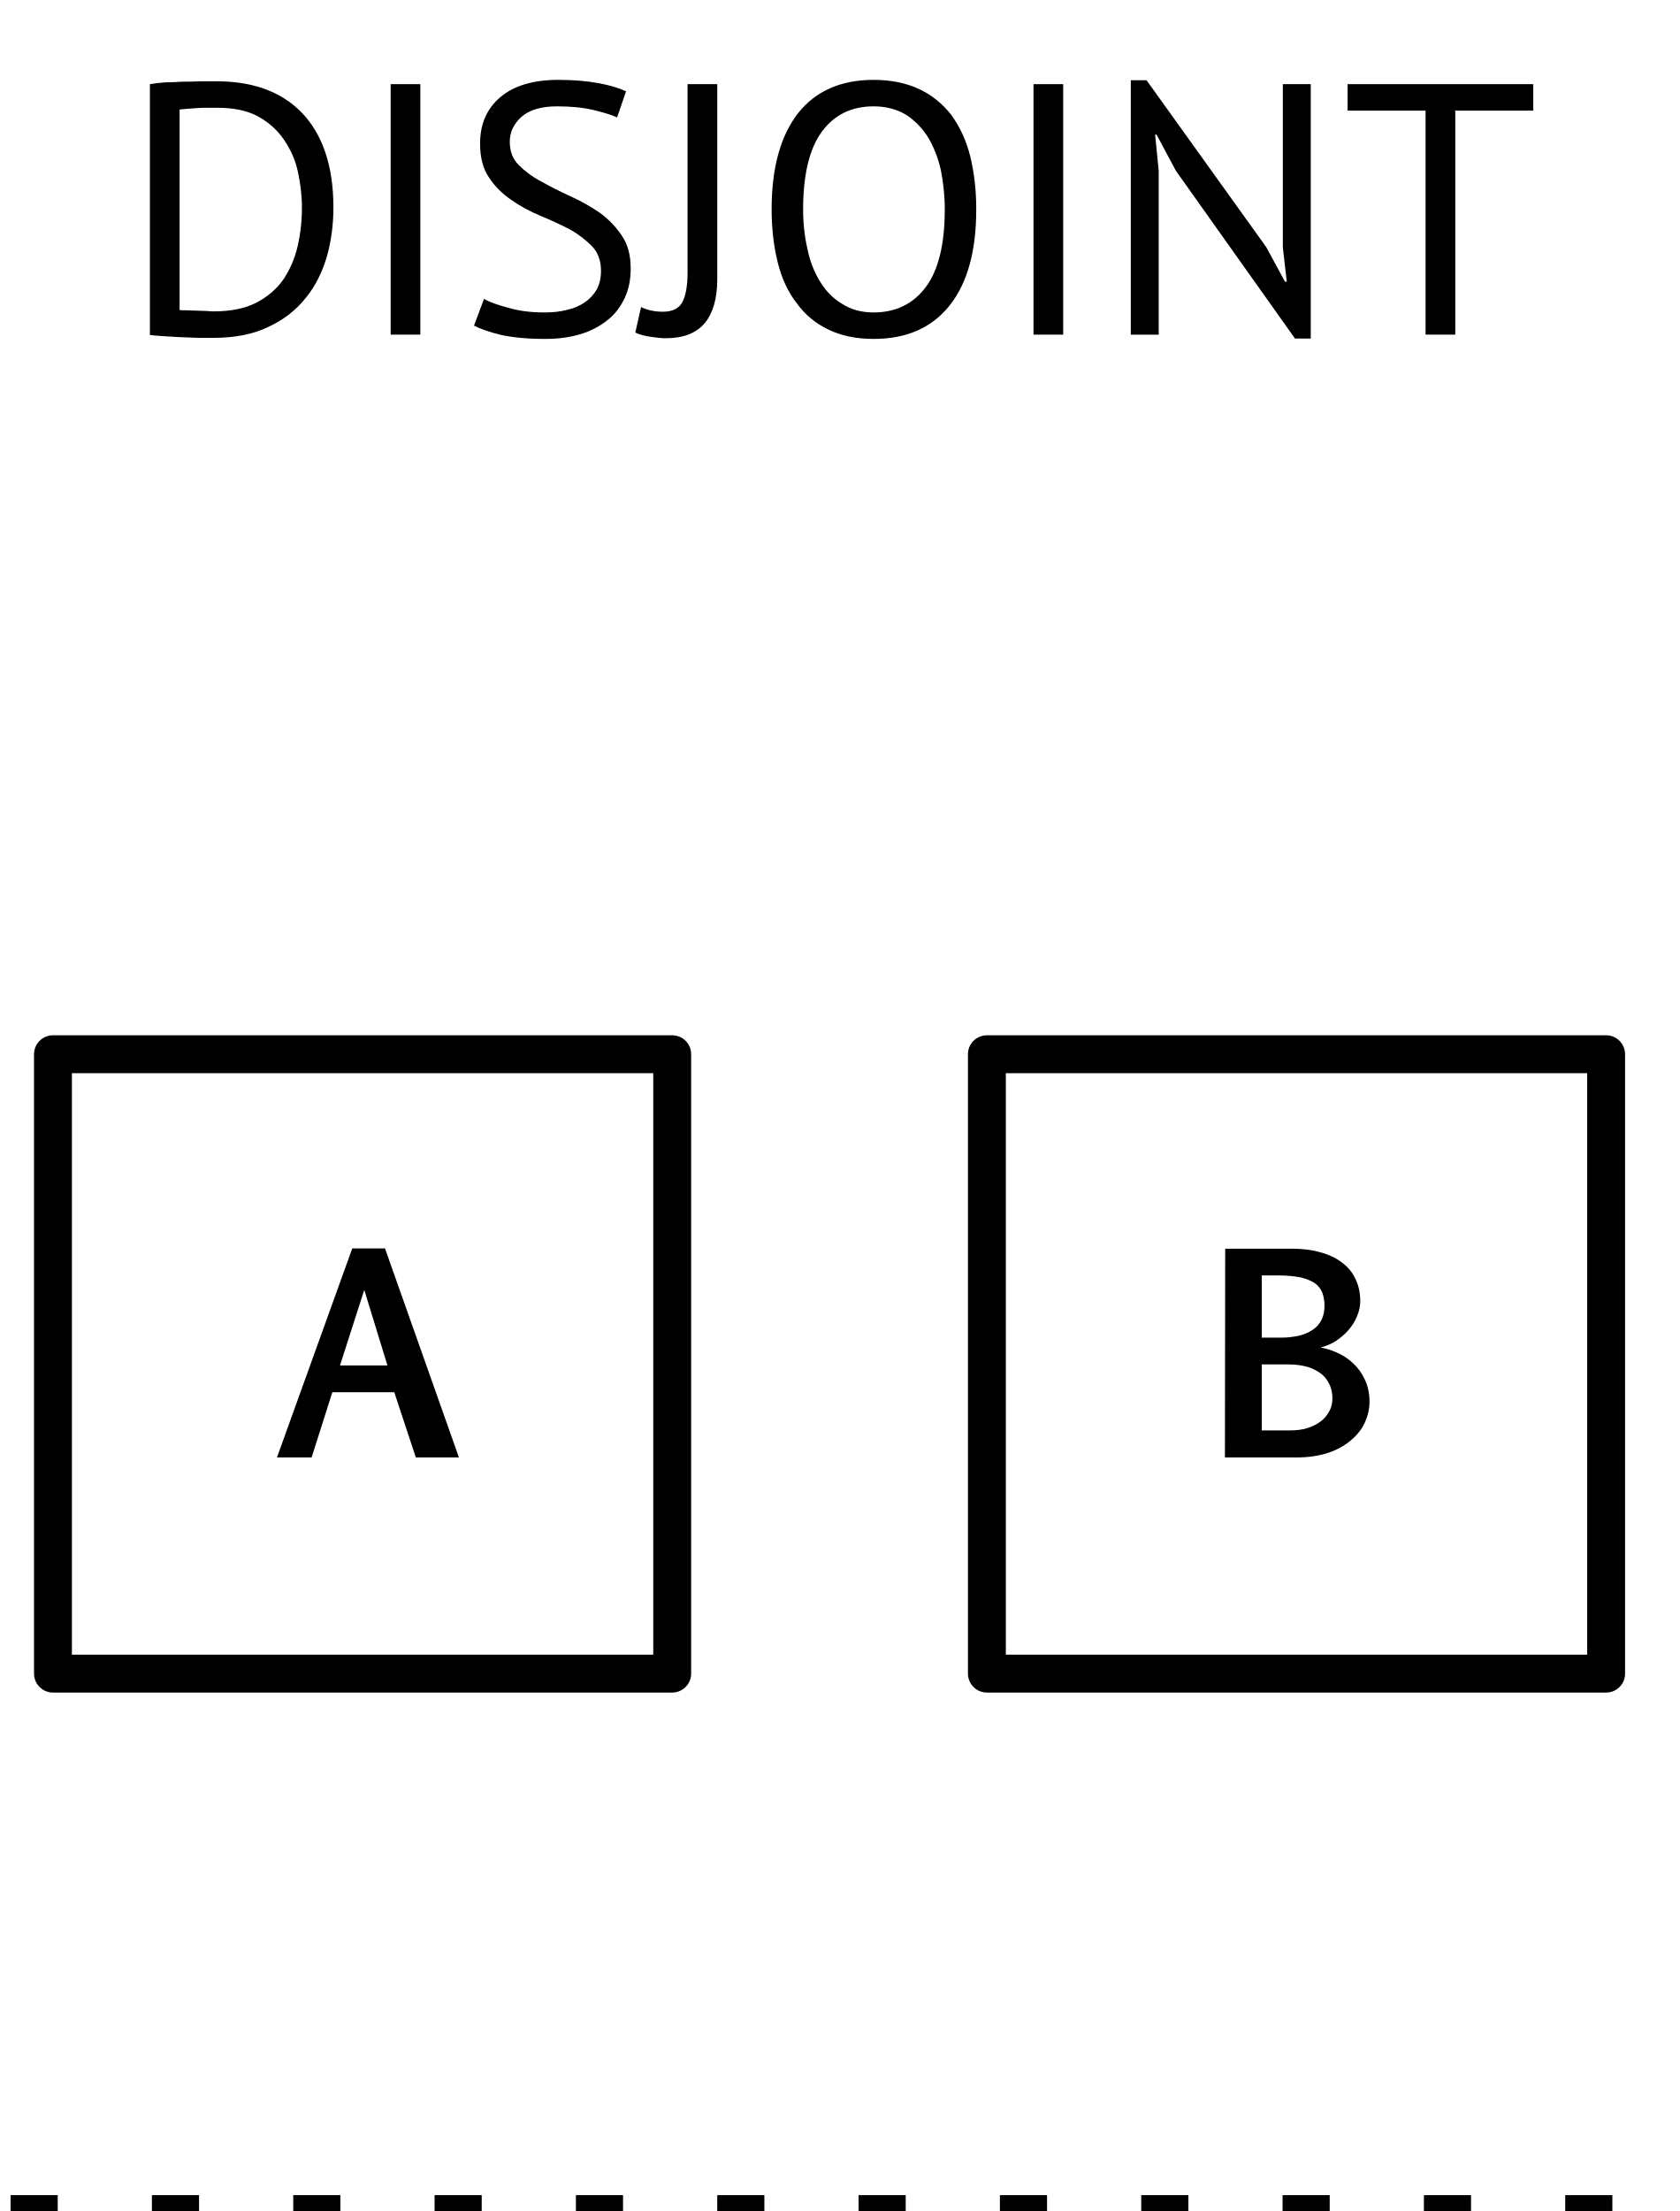
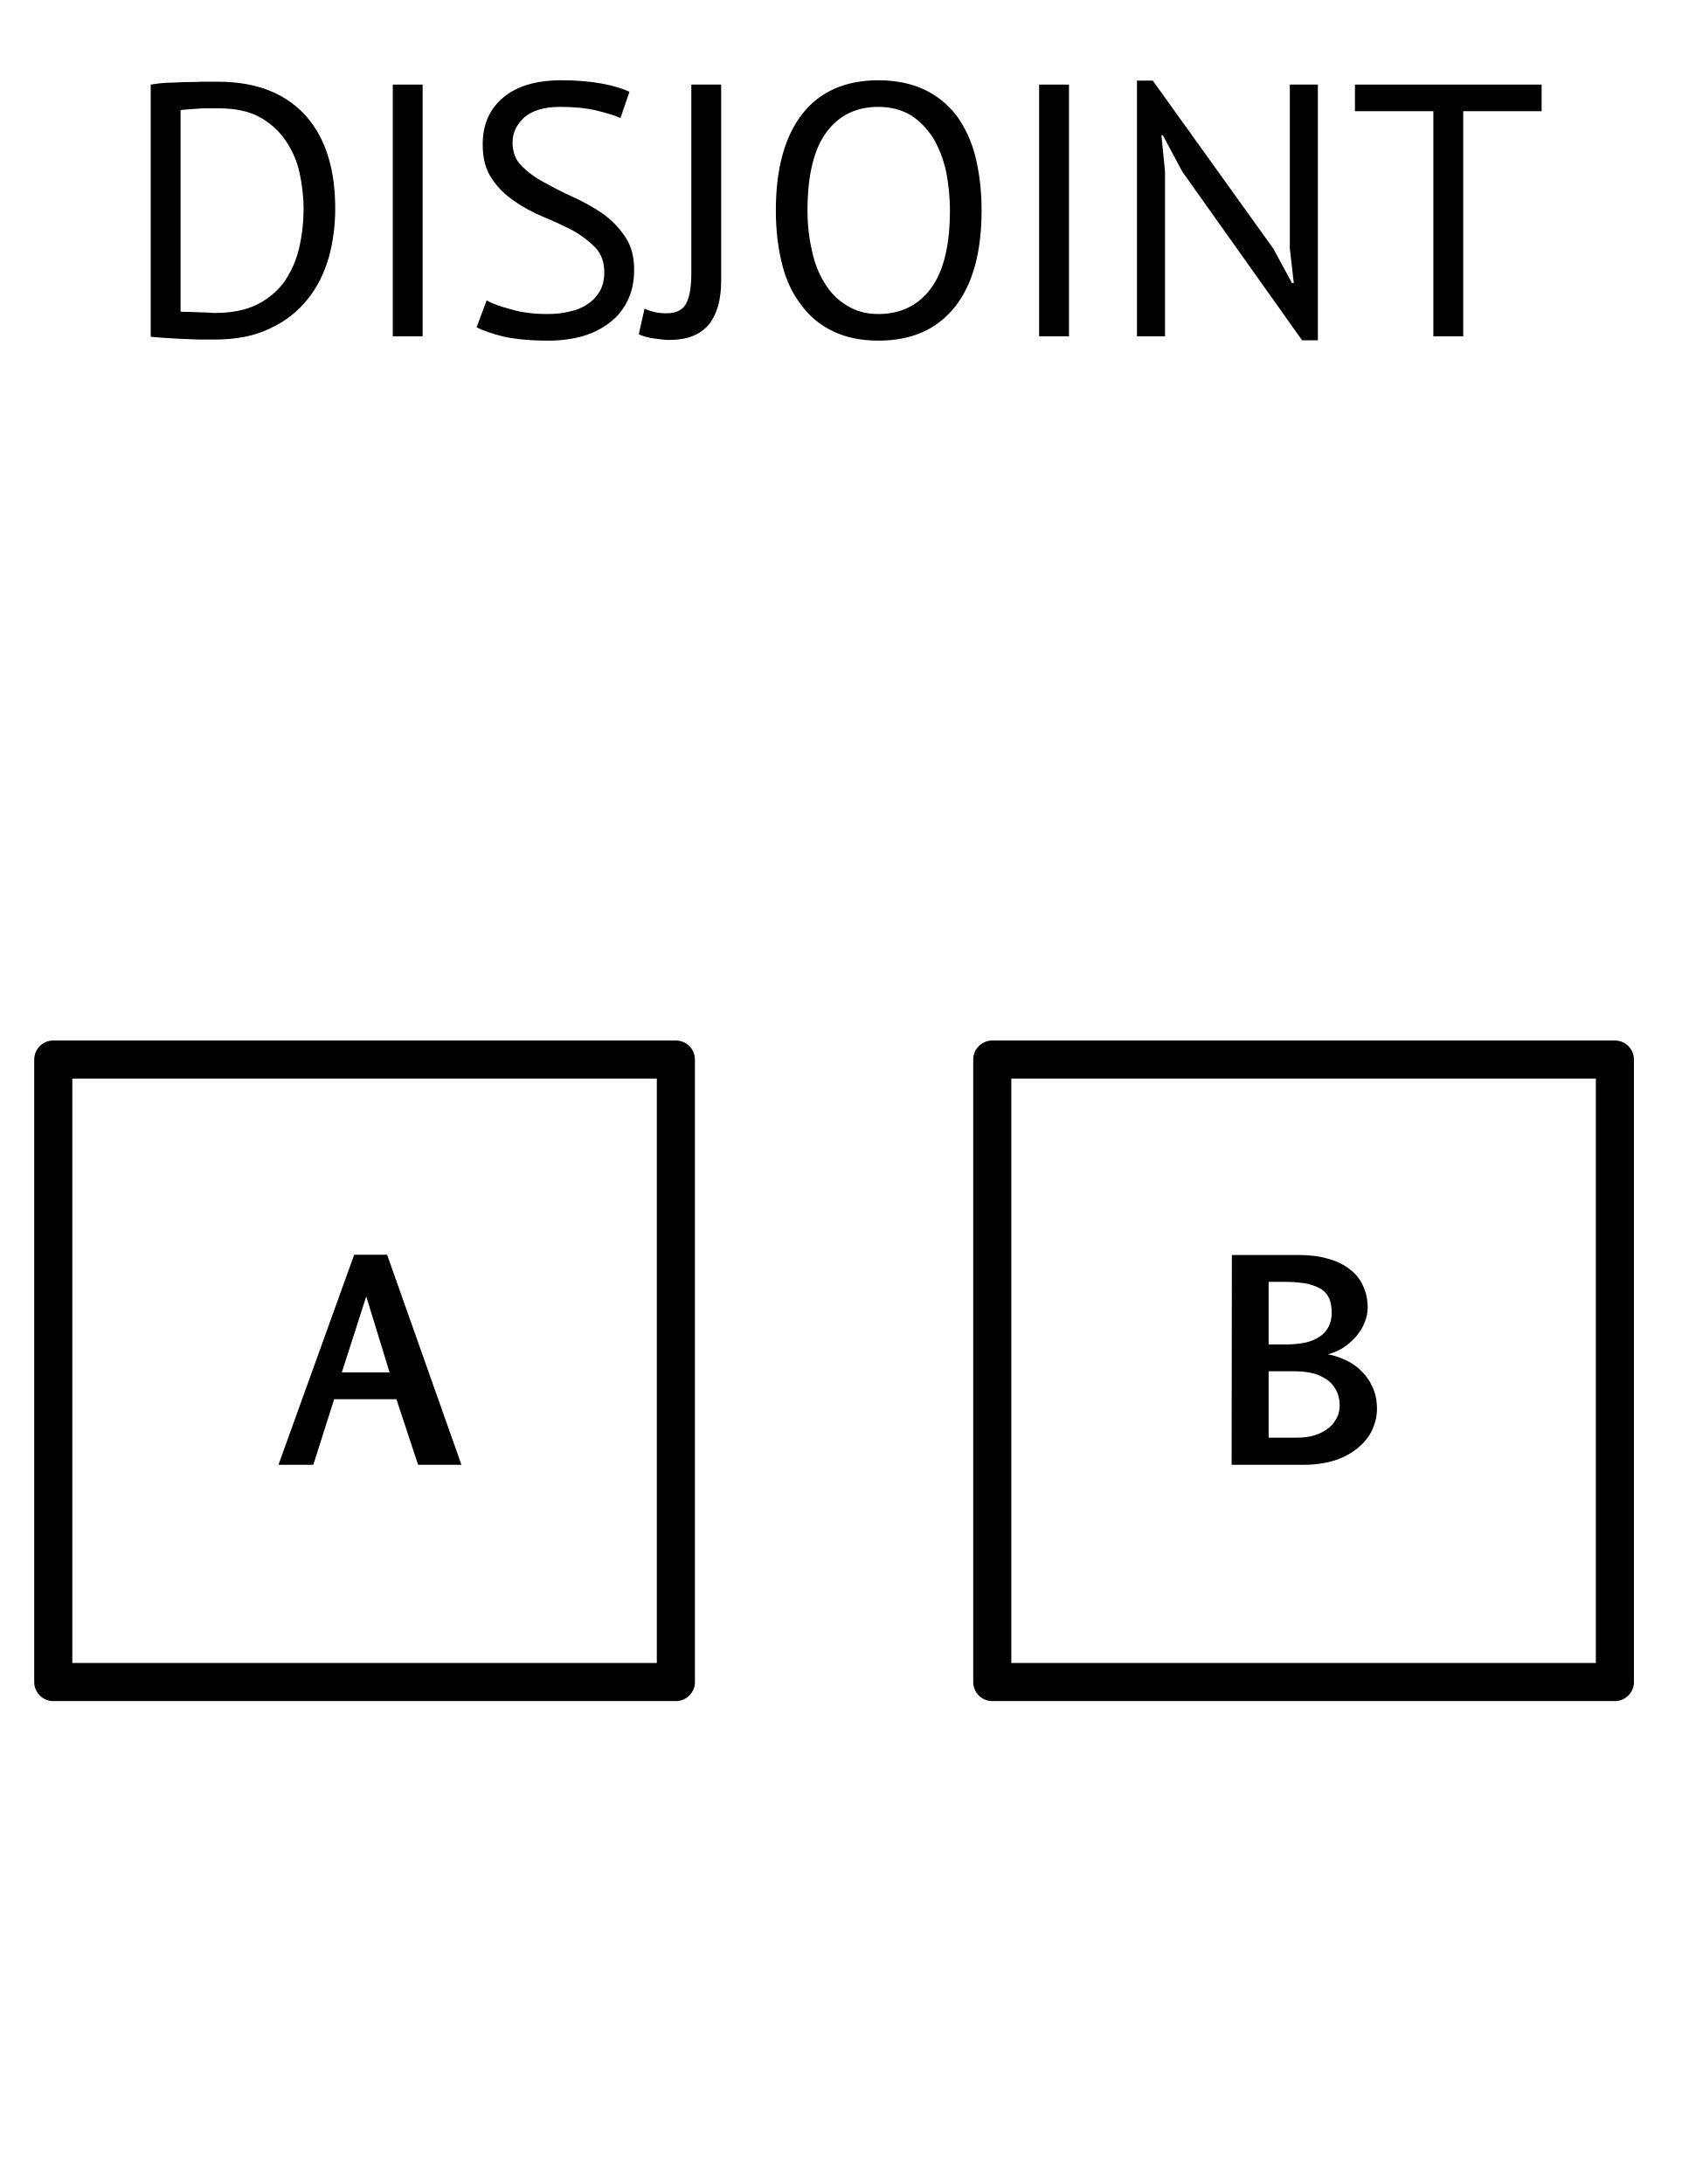
- <svg xmlns="http://www.w3.org/2000/svg" width="100%" height="100%" viewBox="0 0 177 233" version="1.1" xml:space="preserve" style="fill-rule:evenodd;clip-rule:evenodd;stroke-linejoin:round;stroke-miterlimit:1.5;">
+ <svg xmlns="http://www.w3.org/2000/svg" width="100%" height="100%" viewBox="0 0 177 229" version="1.1" xml:space="preserve" style="fill-rule:evenodd;clip-rule:evenodd;stroke-linejoin:round;stroke-miterlimit:1.5;">
  <g transform="matrix(1,0,0,1,-5820,-3607)">
    <g id="Artboard2" transform="matrix(1,0,0,1,0,-0.319317)">
      <rect x="5322" y="3318.32" width="1962" height="1184" style="fill:none;" />
      <g transform="matrix(1.52209,0,0,1.52209,4771.88,3159.88)">
        <g transform="matrix(24.7733,0,0,24.7733,696.88,317.132)">
          <path d="M0.085,-0.7C0.098,-0.702 0.112,-0.704 0.128,-0.705C0.143,-0.705 0.16,-0.706 0.177,-0.707C0.194,-0.707 0.21,-0.707 0.227,-0.708C0.243,-0.708 0.258,-0.708 0.272,-0.708C0.328,-0.708 0.377,-0.699 0.418,-0.682C0.459,-0.665 0.492,-0.641 0.519,-0.61C0.546,-0.579 0.566,-0.541 0.579,-0.498C0.592,-0.455 0.598,-0.407 0.598,-0.355C0.598,-0.308 0.592,-0.262 0.58,-0.219C0.567,-0.175 0.548,-0.136 0.521,-0.103C0.494,-0.069 0.46,-0.042 0.417,-0.022C0.374,-0.001 0.323,0.009 0.262,0.009C0.251,0.009 0.238,0.009 0.221,0.009C0.204,0.008 0.186,0.008 0.168,0.007C0.15,0.006 0.133,0.005 0.118,0.004C0.103,0.003 0.092,0.002 0.085,0.001L0.085,-0.7ZM0.274,-0.634L0.246,-0.634C0.235,-0.634 0.225,-0.634 0.215,-0.633C0.205,-0.632 0.196,-0.632 0.188,-0.631C0.179,-0.63 0.173,-0.63 0.168,-0.629L0.168,-0.069C0.171,-0.068 0.178,-0.068 0.187,-0.068L0.245,-0.066C0.254,-0.065 0.261,-0.065 0.264,-0.065C0.311,-0.065 0.35,-0.073 0.382,-0.089C0.413,-0.105 0.439,-0.127 0.458,-0.154C0.476,-0.181 0.49,-0.212 0.498,-0.247C0.506,-0.282 0.51,-0.318 0.51,-0.355C0.51,-0.388 0.506,-0.421 0.499,-0.454C0.492,-0.487 0.479,-0.516 0.461,-0.543C0.443,-0.57 0.419,-0.592 0.389,-0.609C0.358,-0.626 0.32,-0.634 0.274,-0.634Z" style="fill-rule:nonzero;" />
        </g>
        <g transform="matrix(24.7733,0,0,24.7733,713.082,317.132)">
          <rect x="0.104" y="-0.7" width="0.083" height="0.7" style="fill-rule:nonzero;" />
        </g>
        <g transform="matrix(24.7733,0,0,24.7733,720.291,317.132)">
          <path d="M0.401,-0.178C0.401,-0.206 0.393,-0.229 0.376,-0.247C0.359,-0.264 0.339,-0.28 0.314,-0.294C0.289,-0.307 0.261,-0.32 0.232,-0.332C0.203,-0.344 0.175,-0.359 0.151,-0.376C0.126,-0.393 0.105,-0.413 0.088,-0.439C0.071,-0.464 0.063,-0.495 0.063,-0.534C0.063,-0.589 0.082,-0.632 0.12,-0.664C0.158,-0.696 0.212,-0.712 0.282,-0.712C0.323,-0.712 0.36,-0.709 0.393,-0.703C0.426,-0.697 0.452,-0.689 0.471,-0.68L0.446,-0.607C0.431,-0.614 0.408,-0.621 0.379,-0.628C0.349,-0.635 0.315,-0.638 0.278,-0.638C0.234,-0.638 0.201,-0.628 0.179,-0.609C0.157,-0.589 0.146,-0.566 0.146,-0.539C0.146,-0.513 0.154,-0.491 0.171,-0.474C0.188,-0.457 0.209,-0.441 0.234,-0.428C0.259,-0.414 0.286,-0.4 0.315,-0.387C0.344,-0.374 0.372,-0.358 0.397,-0.341C0.422,-0.323 0.442,-0.302 0.459,-0.277C0.476,-0.252 0.484,-0.222 0.484,-0.185C0.484,-0.155 0.479,-0.128 0.468,-0.104C0.457,-0.08 0.442,-0.059 0.421,-0.042C0.4,-0.025 0.375,-0.011 0.346,-0.002C0.317,0.007 0.283,0.012 0.246,0.012C0.196,0.012 0.155,0.008 0.122,0.001C0.089,-0.007 0.064,-0.016 0.046,-0.025L0.074,-0.1C0.089,-0.091 0.112,-0.083 0.142,-0.075C0.172,-0.066 0.206,-0.062 0.243,-0.062C0.265,-0.062 0.286,-0.064 0.305,-0.069C0.324,-0.073 0.341,-0.08 0.355,-0.09C0.369,-0.099 0.38,-0.111 0.389,-0.126C0.397,-0.141 0.401,-0.158 0.401,-0.178Z" style="fill-rule:nonzero;" />
        </g>
        <g transform="matrix(24.7733,0,0,24.7733,733.445,317.132)">
          <path d="M0.112,-0.7L0.195,-0.7L0.195,-0.154C0.195,-0.101 0.183,-0.06 0.16,-0.032C0.136,-0.004 0.1,0.01 0.052,0.01C0.047,0.01 0.04,0.01 0.032,0.009C0.024,0.008 0.016,0.007 0.008,0.006C0,0.005 -0.008,0.003 -0.016,0.001C-0.023,-0.001 -0.029,-0.003 -0.034,-0.006L-0.018,-0.077C0.001,-0.068 0.021,-0.064 0.043,-0.064C0.071,-0.064 0.09,-0.074 0.099,-0.094C0.108,-0.113 0.112,-0.14 0.112,-0.174L0.112,-0.7Z" style="fill-rule:nonzero;" />
        </g>
        <g transform="matrix(24.7733,0,0,24.7733,740.654,317.132)">
          <path d="M0.056,-0.35C0.056,-0.467 0.081,-0.556 0.13,-0.619C0.179,-0.681 0.25,-0.712 0.341,-0.712C0.39,-0.712 0.433,-0.703 0.469,-0.686C0.505,-0.669 0.535,-0.644 0.559,-0.613C0.582,-0.581 0.6,-0.543 0.611,-0.499C0.622,-0.454 0.628,-0.405 0.628,-0.35C0.628,-0.233 0.603,-0.144 0.554,-0.082C0.504,-0.019 0.433,0.012 0.341,0.012C0.292,0.012 0.25,0.003 0.215,-0.014C0.179,-0.031 0.149,-0.056 0.126,-0.088C0.102,-0.119 0.084,-0.157 0.073,-0.202C0.062,-0.246 0.056,-0.295 0.056,-0.35ZM0.144,-0.35C0.144,-0.311 0.148,-0.275 0.156,-0.24C0.163,-0.205 0.175,-0.175 0.191,-0.149C0.207,-0.122 0.228,-0.101 0.253,-0.086C0.278,-0.07 0.307,-0.062 0.341,-0.062C0.403,-0.062 0.452,-0.086 0.487,-0.133C0.522,-0.18 0.54,-0.252 0.54,-0.35C0.54,-0.388 0.536,-0.425 0.529,-0.46C0.521,-0.495 0.509,-0.525 0.493,-0.552C0.476,-0.578 0.456,-0.599 0.431,-0.615C0.405,-0.63 0.376,-0.638 0.341,-0.638C0.28,-0.638 0.232,-0.615 0.197,-0.568C0.162,-0.521 0.144,-0.448 0.144,-0.35Z" style="fill-rule:nonzero;" />
        </g>
        <g transform="matrix(24.7733,0,0,24.7733,757.599,317.132)">
          <rect x="0.104" y="-0.7" width="0.083" height="0.7" style="fill-rule:nonzero;" />
        </g>
        <g transform="matrix(24.7733,0,0,24.7733,764.808,317.132)">
          <path d="M0.211,-0.458L0.157,-0.559L0.153,-0.559L0.163,-0.458L0.163,-0L0.085,-0L0.085,-0.711L0.129,-0.711L0.464,-0.244L0.516,-0.148L0.521,-0.148L0.51,-0.244L0.51,-0.7L0.588,-0.7L0.588,0.011L0.544,0.011L0.211,-0.458Z" style="fill-rule:nonzero;" />
        </g>
        <g transform="matrix(24.7733,0,0,24.7733,781.481,317.132)">
          <path d="M0.537,-0.626L0.319,-0.626L0.319,-0L0.236,-0L0.236,-0.626L0.018,-0.626L0.018,-0.7L0.537,-0.7L0.537,-0.626Z" style="fill-rule:nonzero;" />
        </g>
      </g>
      <g transform="matrix(1,0,0,1,0.0650206,-4.20935)">
        <g transform="matrix(1.64352,0,0,1.64352,4701.35,197.275)">
          <rect x="684" y="2145" width="39.714" height="39.714" style="fill:none;stroke:black;stroke-width:2.43px;" />
        </g>
        <g transform="matrix(1.64352,0,0,1.64352,4799.79,197.275)">
          <rect x="684" y="2145" width="39.714" height="39.714" style="fill:none;stroke:black;stroke-width:2.43px;" />
        </g>
        <g transform="matrix(0.798768,0,0,0.798768,5554.32,2204.42)">
          <g transform="matrix(36,0,0,36,368.503,1953.88)">
            <path d="M0.292,-0.766L0.412,-0.766L0.683,-0L0.525,-0L0.446,-0.239L0.219,-0.239L0.143,-0L0.016,-0L0.292,-0.766ZM0.247,-0.337L0.421,-0.337L0.336,-0.614L0.247,-0.337Z" style="fill-rule:nonzero;" />
          </g>
        </g>
        <g transform="matrix(0.798768,0,0,0.798768,5652.6,2204.42)">
          <g transform="matrix(36,0,0,36,368.503,1953.88)">
            <path d="M0.318,-0.765C0.356,-0.765 0.391,-0.761 0.422,-0.752C0.453,-0.744 0.48,-0.731 0.501,-0.715C0.523,-0.699 0.54,-0.679 0.551,-0.655C0.563,-0.631 0.569,-0.604 0.569,-0.573C0.569,-0.554 0.565,-0.535 0.557,-0.517C0.55,-0.499 0.539,-0.482 0.526,-0.467C0.513,-0.452 0.498,-0.439 0.48,-0.427C0.463,-0.416 0.444,-0.408 0.424,-0.403C0.444,-0.399 0.465,-0.393 0.486,-0.383C0.507,-0.374 0.526,-0.361 0.543,-0.345C0.561,-0.328 0.575,-0.309 0.586,-0.285C0.597,-0.262 0.603,-0.235 0.603,-0.204C0.603,-0.178 0.597,-0.153 0.586,-0.128C0.575,-0.104 0.558,-0.082 0.535,-0.063C0.513,-0.044 0.485,-0.028 0.452,-0.017C0.418,-0.006 0.38,-0 0.337,-0L0.073,-0L0.074,-0.765L0.318,-0.765ZM0.208,-0.341L0.208,-0.099L0.311,-0.099C0.337,-0.099 0.36,-0.102 0.38,-0.109C0.4,-0.116 0.416,-0.125 0.429,-0.136C0.442,-0.147 0.451,-0.16 0.458,-0.174C0.464,-0.187 0.467,-0.201 0.467,-0.216C0.467,-0.233 0.464,-0.249 0.458,-0.264C0.451,-0.279 0.442,-0.293 0.429,-0.304C0.416,-0.315 0.399,-0.324 0.379,-0.331C0.358,-0.337 0.334,-0.341 0.305,-0.341L0.208,-0.341ZM0.208,-0.667L0.208,-0.439L0.279,-0.439C0.303,-0.439 0.325,-0.442 0.344,-0.446C0.364,-0.451 0.381,-0.458 0.395,-0.468C0.409,-0.477 0.419,-0.489 0.427,-0.504C0.434,-0.518 0.438,-0.535 0.438,-0.555C0.438,-0.574 0.435,-0.59 0.43,-0.604C0.424,-0.618 0.415,-0.63 0.402,-0.639C0.388,-0.648 0.371,-0.655 0.35,-0.66C0.328,-0.664 0.301,-0.667 0.27,-0.667L0.208,-0.667Z" style="fill-rule:nonzero;" />
          </g>
        </g>
      </g>
      <g transform="matrix(0.88568,0,0,0.897788,4596.53,2247.34)">
        <path d="M1632.73,1504L2509.34,1504L2509.34,2097.05L1353.14,2097.05L1353.14,1775.28L1632.73,1775.28L1632.73,1504Z" style="fill:none;stroke:black;stroke-width:5.61px;stroke-dasharray:5.61,11.21,0,0;" />
      </g>
    </g>
  </g>
</svg>
